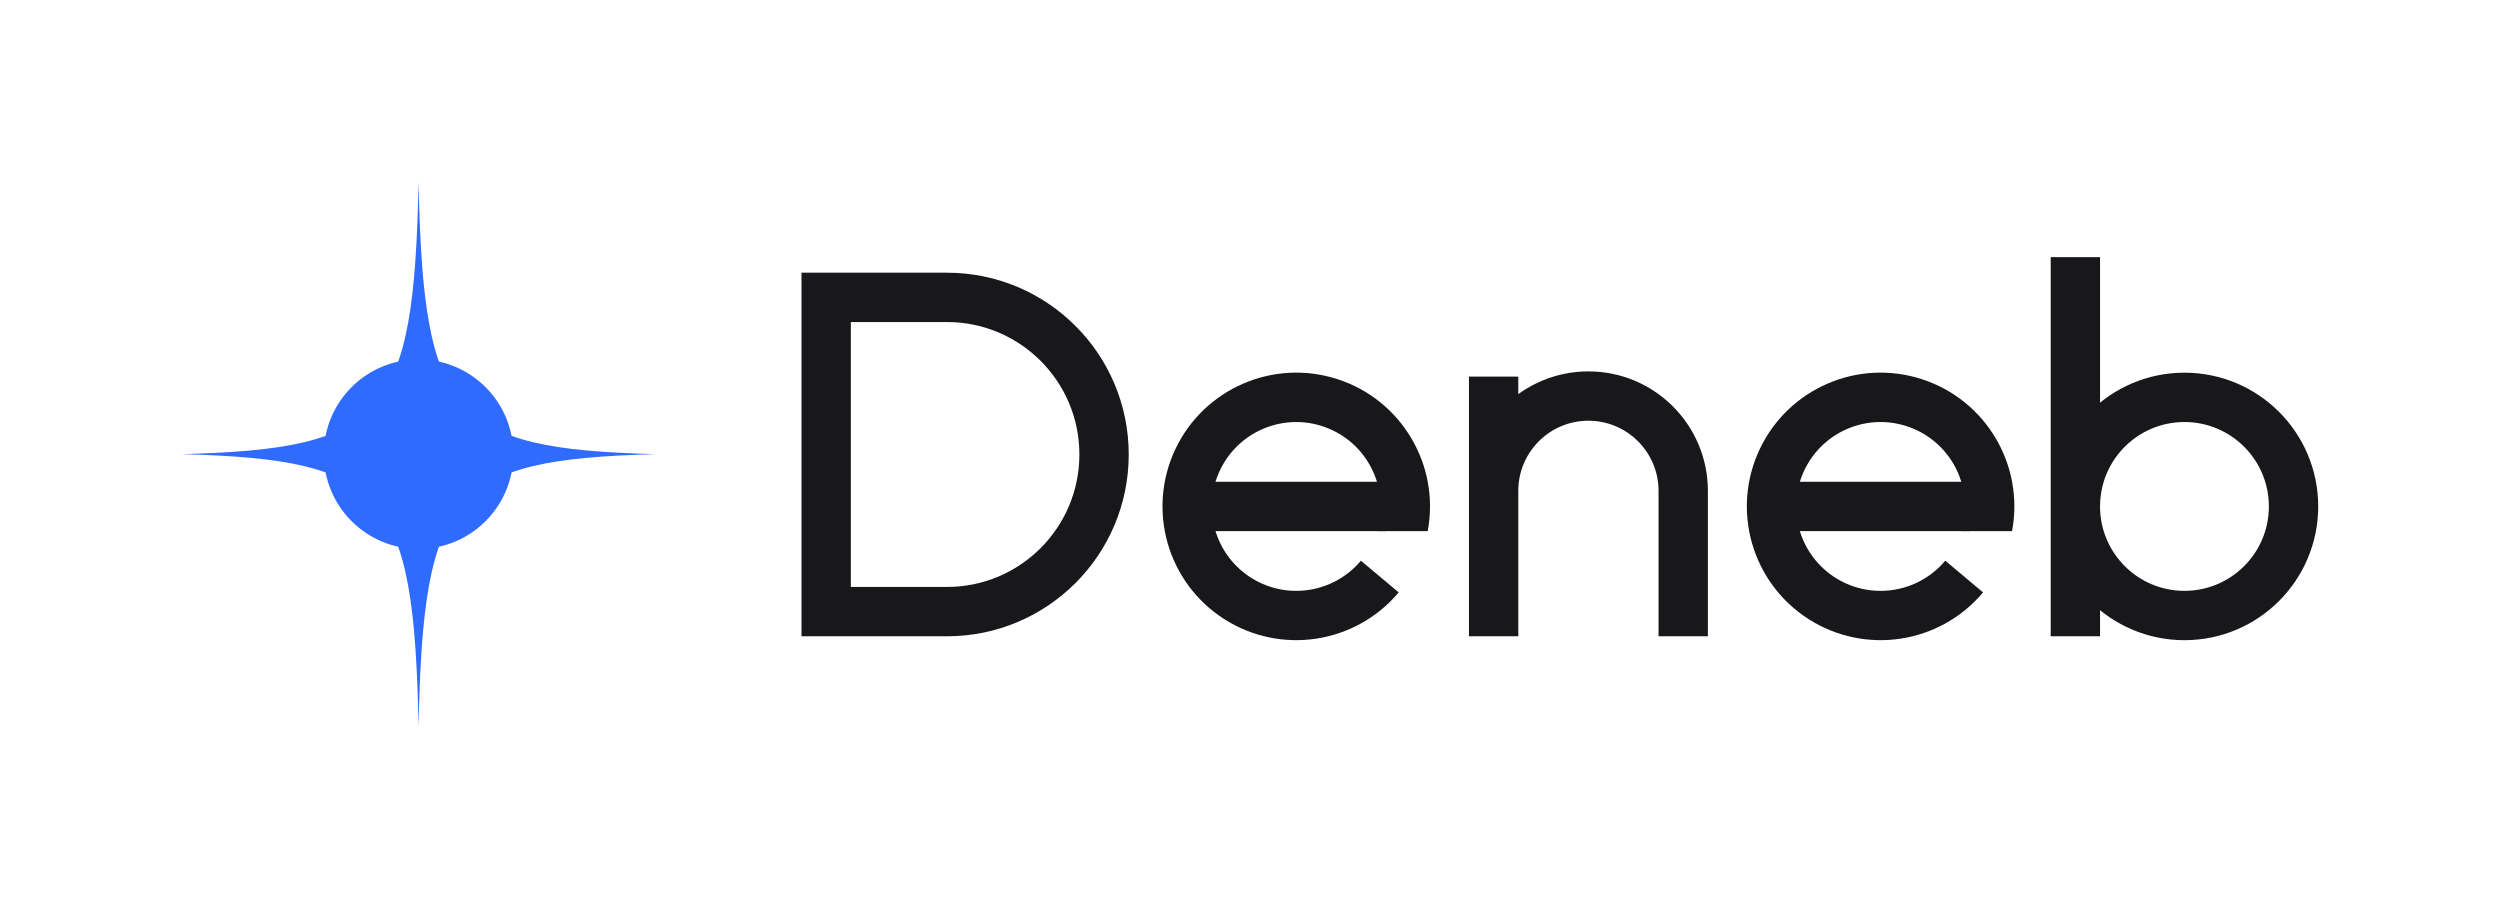
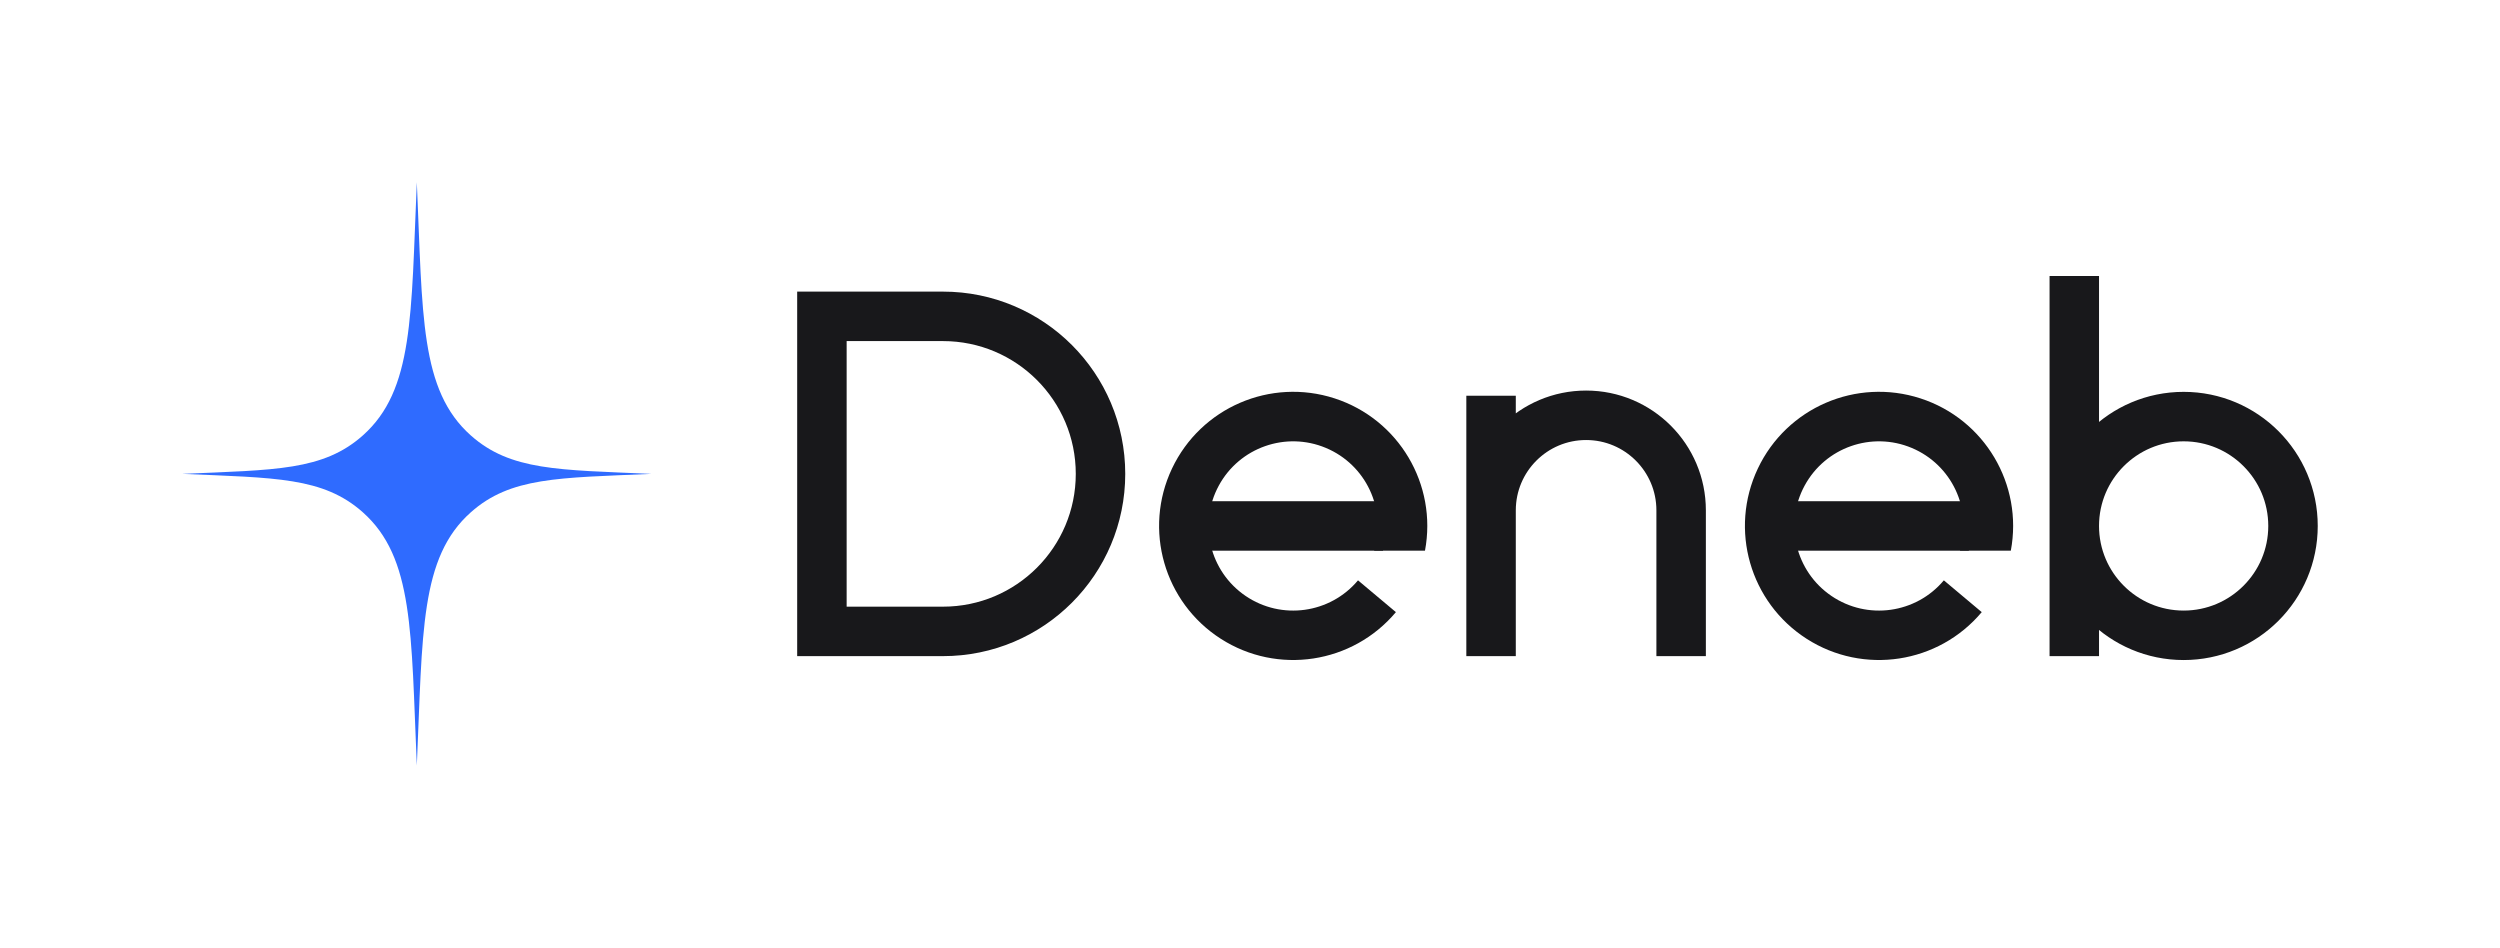
- <svg xmlns="http://www.w3.org/2000/svg" width="962.61" height="350" viewBox="0 0 962.61 350">
-   <g transform="translate(47.17 60.87) scale(2.28)">
-     <path d="M50,4 C50.8,43.56 55.6,49.08 90,50 C55.6,50.92 50.8,56.44 50,96 C49.2,56.44 44.4,50.92 10,50 C44.4,49.08 49.2,43.56 50,4Z" fill="#2f6bff" />
-     <circle cx="50" cy="50" r="16" fill="#2f6bff" />
+ <svg xmlns="http://www.w3.org/2000/svg" width="960.17" height="364" viewBox="0 0 960.17 364">
+   <g transform="translate(38.35 60.26) scale(2.4348)">
+     <path d="M50,4 C50.92,25.08 50.48,36.8 58.53,43.95 C64.78,49.5 72.33,49.36 87,50 C72.33,50.64 64.78,50.5 58.53,56.05 C50.48,63.2 50.92,74.92 50,96 C49.08,74.92 49.52,63.2 41.47,56.05 C35.22,50.5 27.67,50.64 13,50 C27.67,49.36 35.22,49.5 41.47,43.95 C49.52,36.8 49.08,25.08 50,4Z" fill="#2f6bff" />
  </g>
-   <g transform="translate(308.61 245) scale(1)">
+   <g transform="translate(306.17 252) scale(1)">
    <path d="M9.5,0 V-140 M9.5,-130.5 H56 A60.5,60.5 0 0 1 56,-9.5 H9.5 M266.5,0 V-100 M266.5,-56 A36.5,36.5 0 0 1 339.5,-56 V0 M490.5,0 V-146 M490.5,-50 A42,42 0 1 0 574.5,-50 A42,42 0 1 0 490.5,-50" fill="none" stroke="#18181b" stroke-width="19" stroke-linecap="butt" />
    <path d="M241.12,-40.5 A51.5,51.5 0 1 0 229.95,-16.9 L215.4,-29.11 A32.5,32.5 0 1 1 221.58,-40.5Z" fill="#18181b" />
    <path d="M156,-59.5 H225 V-40.5 H156Z" fill="#18181b" />
    <path d="M466.12,-40.5 A51.5,51.5 0 1 0 454.95,-16.9 L440.4,-29.11 A32.5,32.5 0 1 1 446.58,-40.5Z" fill="#18181b" />
    <path d="M381,-59.5 H450 V-40.5 H381Z" fill="#18181b" />
  </g>
</svg>
